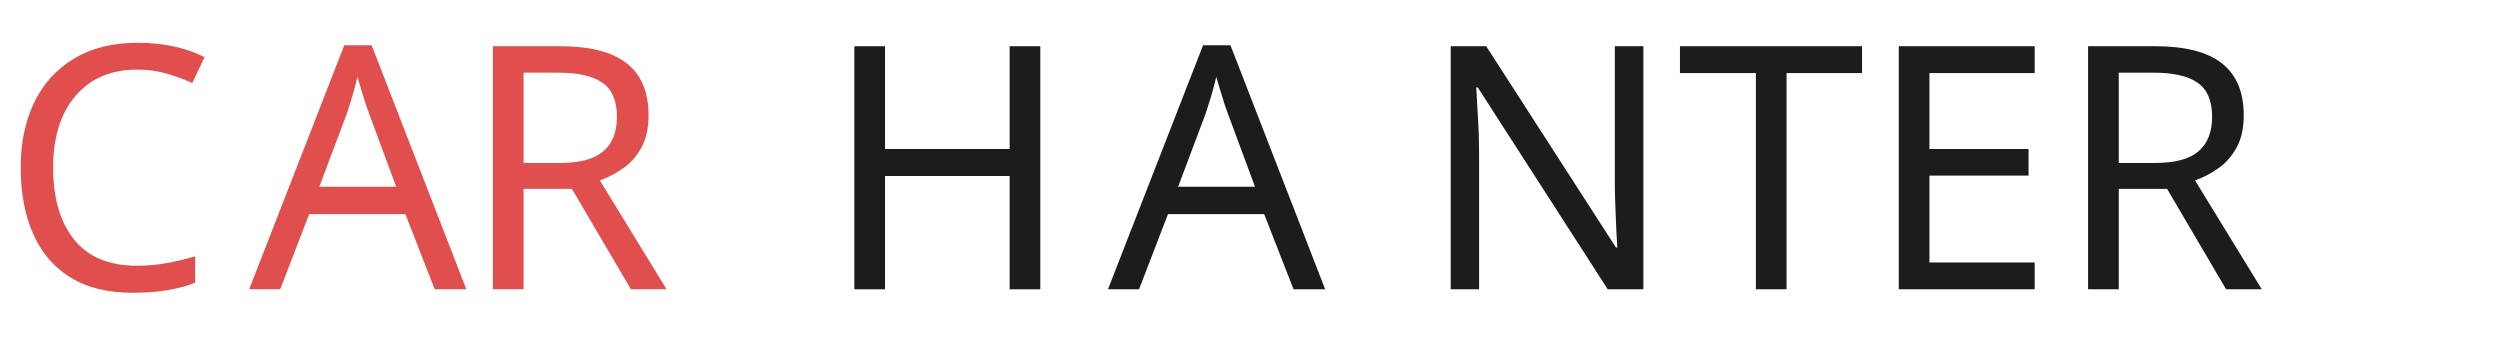
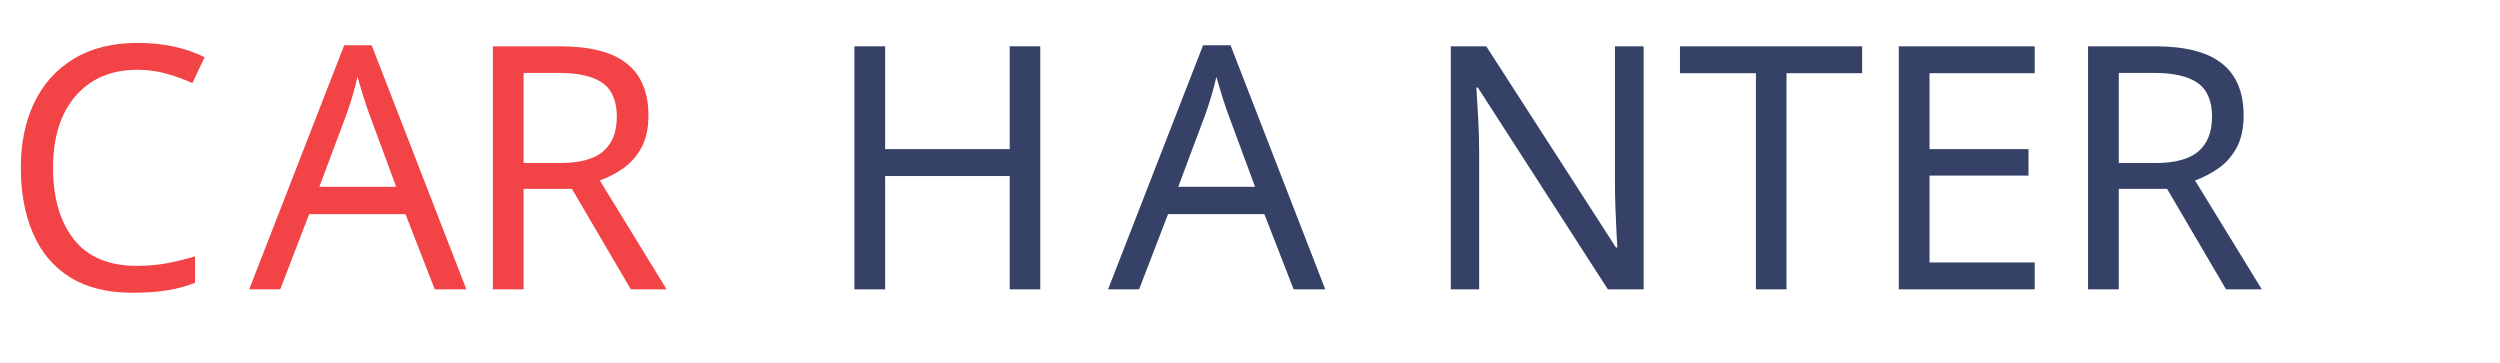
- <svg xmlns="http://www.w3.org/2000/svg" viewBox="0 0 203.77 29.55">
+ <svg xmlns="http://www.w3.org/2000/svg" viewBox="0 0 264.38 38.34">
  <defs>
-     <style>.cls-1{font-size:27.75px;fill:#E04F4E;font-family:Current-Regular, Current;}.cls-2{letter-spacing:-0.05em;}.cls-3,.cls-5{letter-spacing:-0.02em;}.cls-4,.cls-5{fill:#1c1c1c;}</style>
+     <style>.d{font-family:Current-Regular, Current;font-size:36px;}.e,.f{letter-spacing:-.02em;}.e,.g{fill:#364168;}.f,.h{fill:#f24347;}.h{letter-spacing:-.05em;}</style>
  </defs>
-   <g id="Слой_2" data-name="Слой 2">
-     <g id="Слой_1-2" data-name="Слой 1">
-       <text class="cls-1" transform="translate(0 23.58)">
-         <tspan class="cls-2">C</tspan>
-         <tspan class="cls-3" x="20.31" y="0">AR</tspan>
-         <tspan class="cls-4" x="66.95" y="0">H</tspan>
-         <tspan class="cls-5" x="90.31" y="0">A</tspan>
-         <tspan class="cls-4" x="115.56" y="0">NTER</tspan>
+   <g id="a" />
+   <g id="b">
+     <g id="c">
+       <text class="d" transform="translate(0 30.6)">
+         <tspan class="h" x="0" y="0">C</tspan>
+         <tspan class="f" x="26.35" y="0">AR</tspan>
+         <tspan class="g" x="86.87" y="0">H</tspan>
+         <tspan class="e" x="117.18" y="0">A</tspan>
+         <tspan class="g" x="149.94" y="0">NTER</tspan>
      </text>
    </g>
  </g>
</svg>
